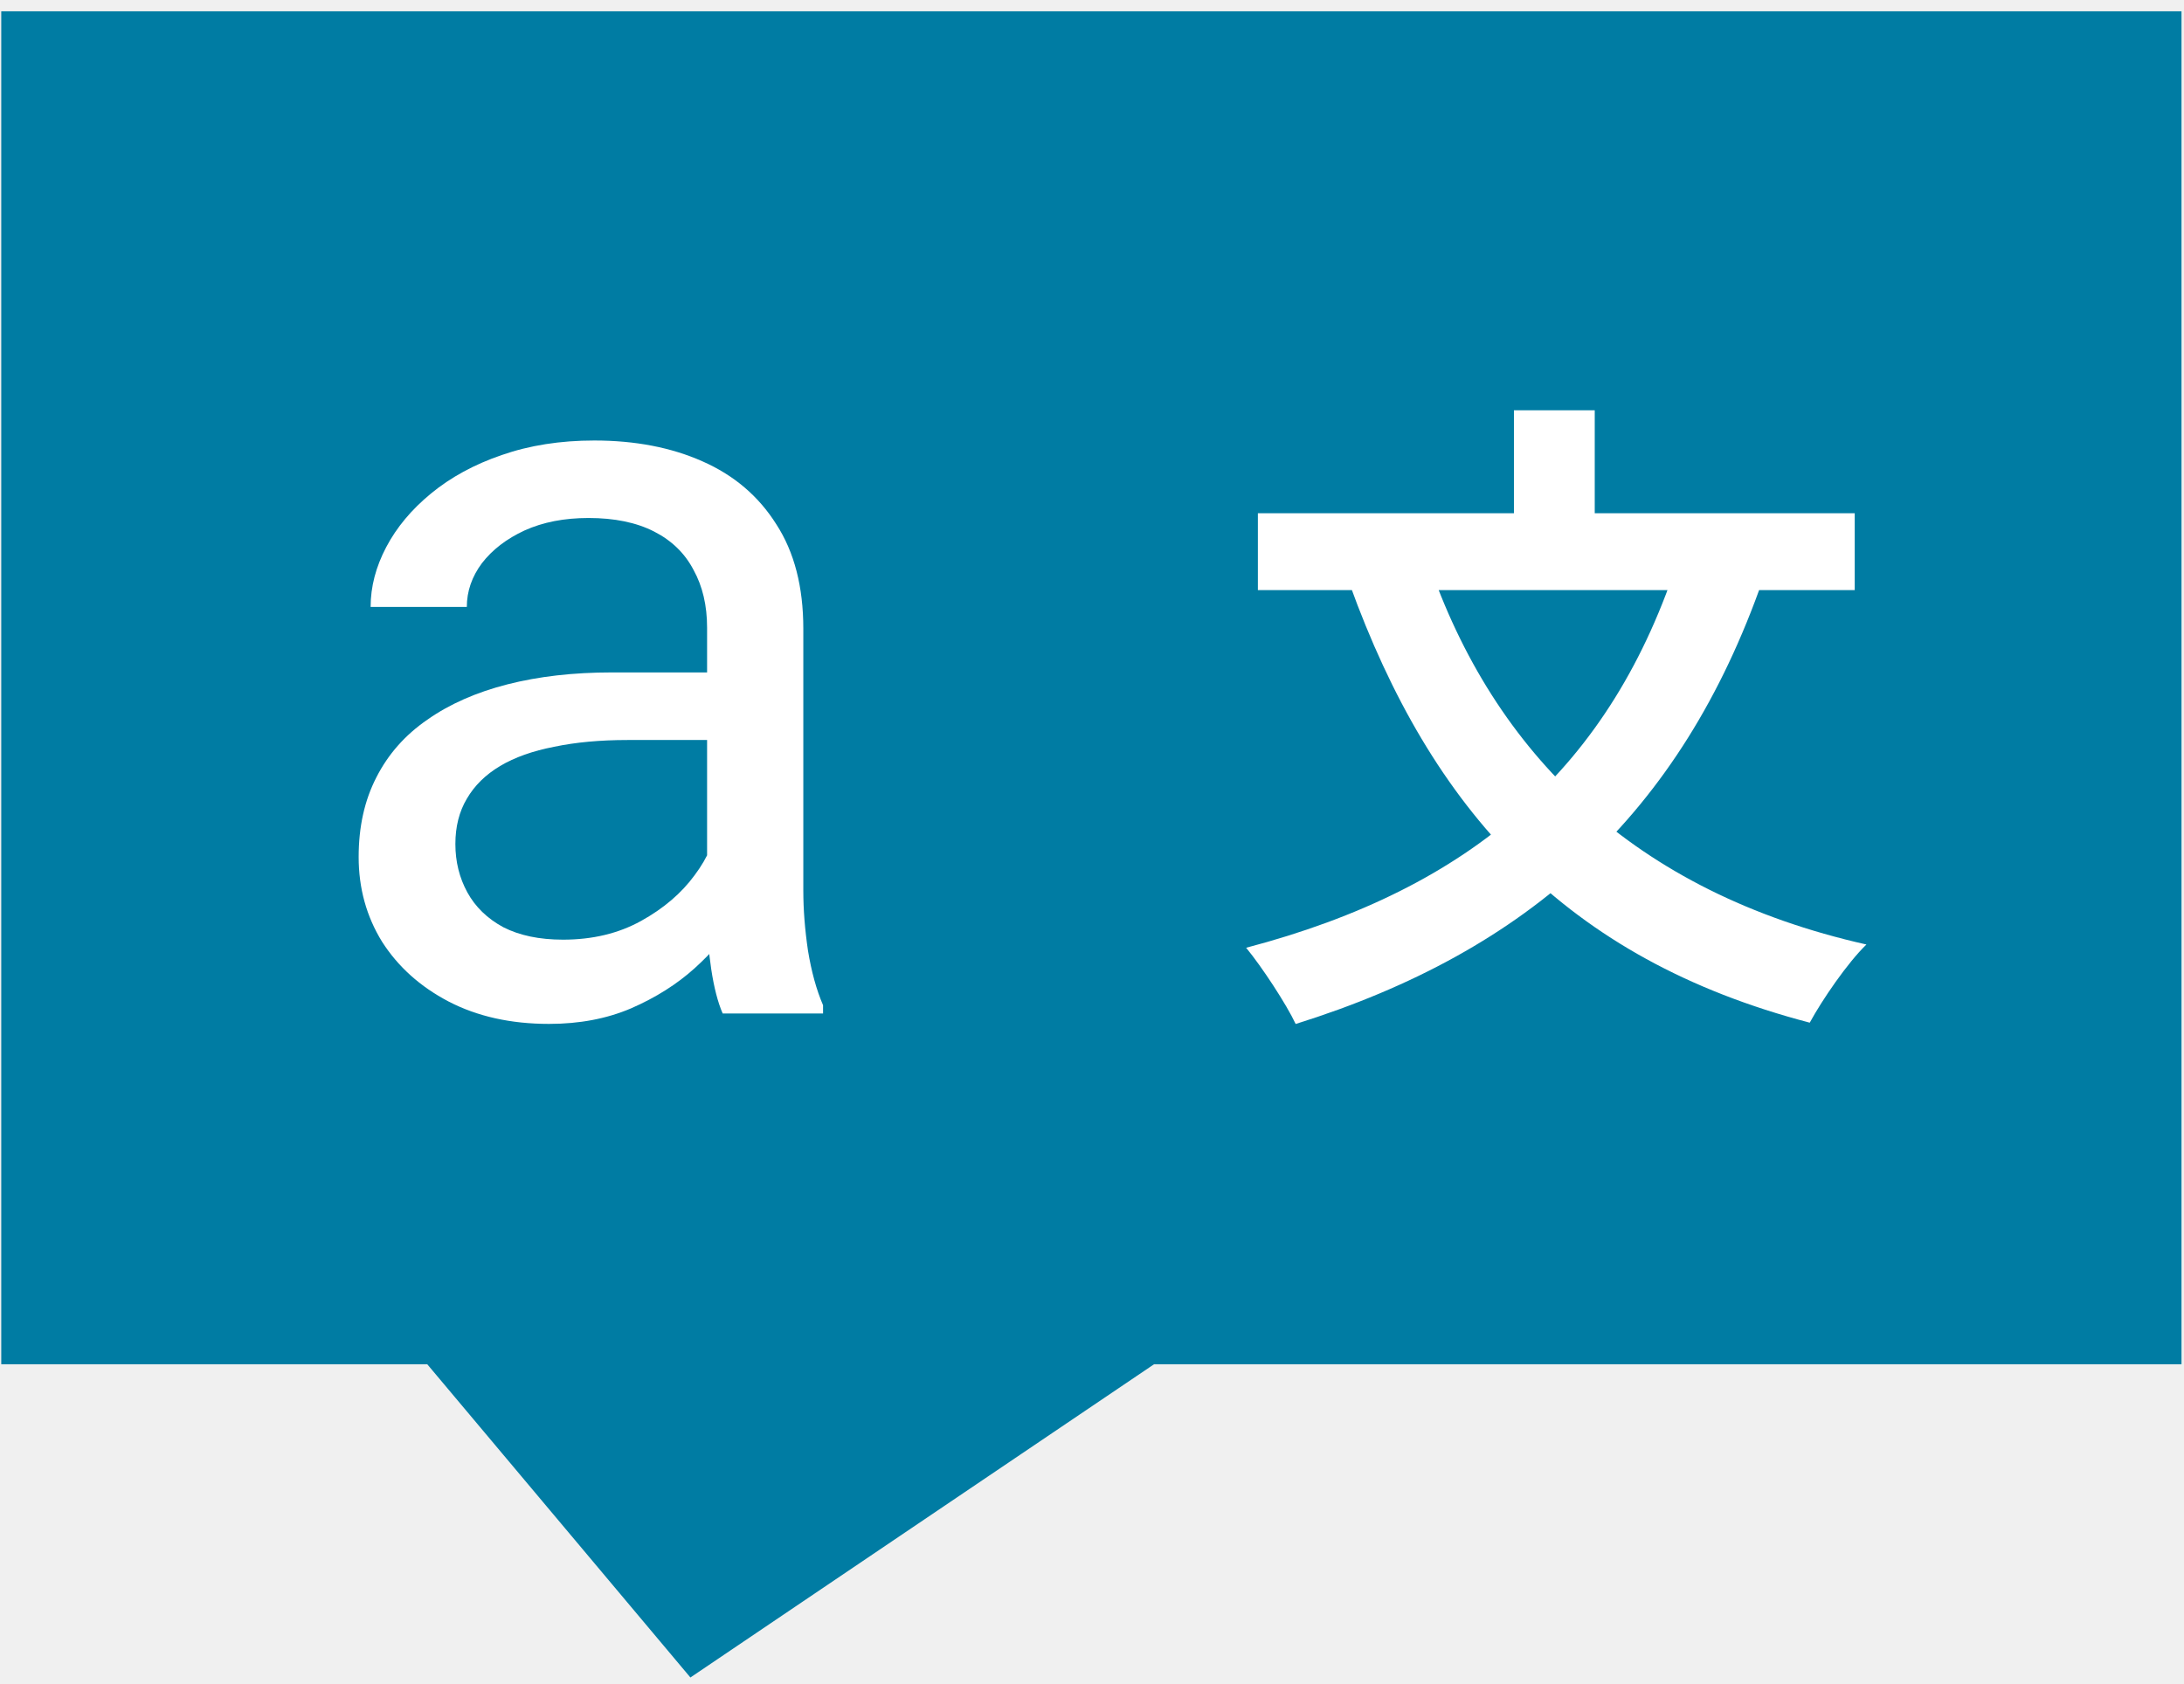
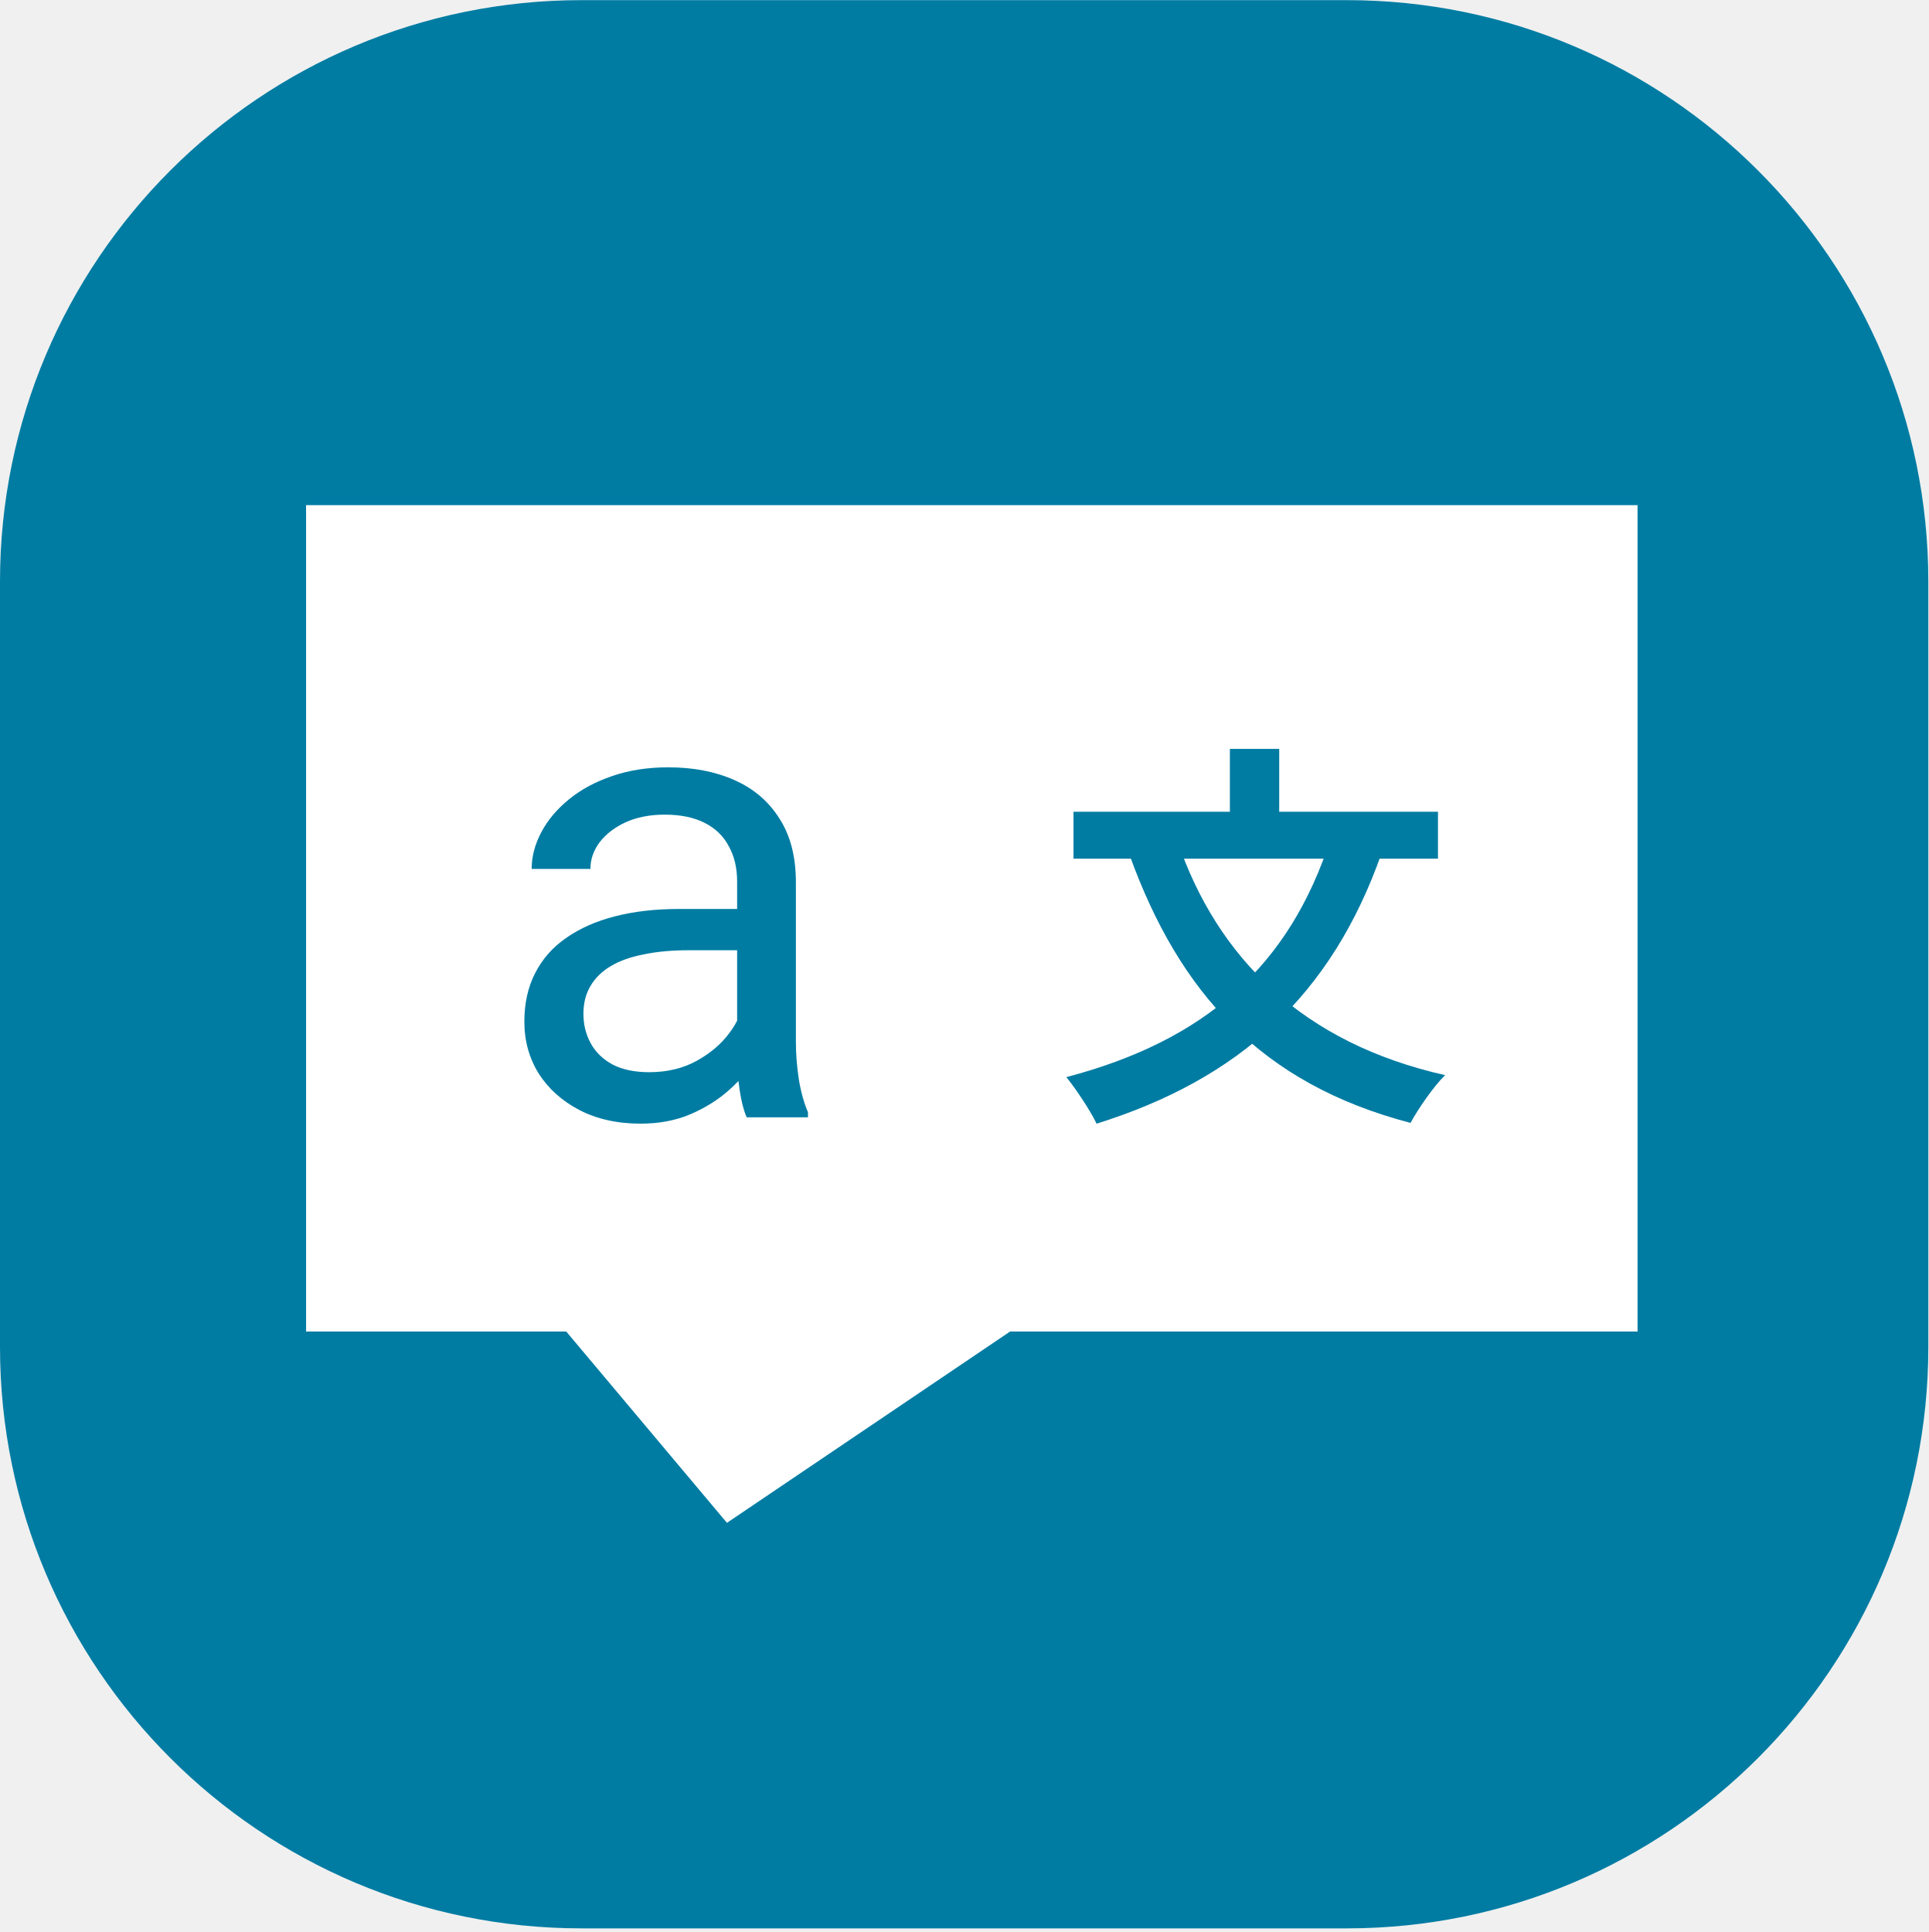
- <svg xmlns="http://www.w3.org/2000/svg" width="83" height="64" viewBox="0 0 83 64" fill="none">
-   <path d="M43.857 51.857L26.238 63.762L16.238 51.857H0.048V0.429H82.905V51.857H43.857Z" fill="#007CA3" />
-   <path d="M26.872 34.867V23.859C26.872 23.016 26.701 22.285 26.358 21.665C26.029 21.033 25.528 20.545 24.856 20.203C24.184 19.86 23.354 19.689 22.366 19.689C21.444 19.689 20.633 19.847 19.935 20.163C19.25 20.48 18.71 20.895 18.314 21.408C17.932 21.922 17.741 22.476 17.741 23.069H14.085C14.085 22.304 14.283 21.547 14.678 20.796C15.073 20.045 15.64 19.366 16.378 18.76C17.129 18.141 18.025 17.653 19.066 17.297C20.119 16.929 21.292 16.744 22.583 16.744C24.138 16.744 25.509 17.008 26.694 17.535C27.893 18.062 28.829 18.859 29.501 19.926C30.186 20.98 30.529 22.304 30.529 23.899V33.859C30.529 34.571 30.588 35.329 30.706 36.132C30.838 36.936 31.029 37.628 31.279 38.208V38.524H27.465C27.281 38.102 27.136 37.542 27.03 36.844C26.925 36.132 26.872 35.474 26.872 34.867ZM27.505 25.559L27.544 28.128H23.848C22.807 28.128 21.878 28.214 21.062 28.385C20.245 28.543 19.559 28.787 19.006 29.116C18.453 29.446 18.031 29.861 17.741 30.361C17.451 30.849 17.306 31.422 17.306 32.081C17.306 32.753 17.458 33.365 17.761 33.919C18.064 34.472 18.519 34.914 19.125 35.243C19.744 35.559 20.502 35.717 21.398 35.717C22.517 35.717 23.506 35.48 24.362 35.006C25.219 34.532 25.897 33.952 26.398 33.267C26.912 32.581 27.188 31.916 27.228 31.27L28.789 33.029C28.697 33.583 28.447 34.196 28.038 34.867C27.63 35.539 27.083 36.185 26.398 36.804C25.726 37.41 24.922 37.918 23.987 38.326C23.064 38.721 22.023 38.919 20.864 38.919C19.415 38.919 18.143 38.636 17.05 38.069C15.969 37.503 15.126 36.745 14.52 35.796C13.927 34.835 13.63 33.761 13.63 32.575C13.63 31.429 13.854 30.421 14.302 29.551C14.75 28.668 15.396 27.937 16.239 27.357C17.082 26.764 18.097 26.316 19.283 26.013C20.469 25.71 21.793 25.559 23.255 25.559H27.505Z" fill="white" />
-   <path d="M63.825 21.118C61.249 29.191 55.926 33.771 47.358 36.025C47.952 36.743 48.893 38.179 49.24 38.922C58.105 36.149 63.874 30.949 66.994 22.034L63.825 21.118ZM54.267 21.316L51.295 22.208C54.391 30.775 59.491 36.446 68.777 38.872C69.248 38.006 70.213 36.594 70.931 35.901C62.116 33.92 56.768 28.646 54.267 21.316ZM47.804 19.509V22.43H70.486V19.509H47.804ZM57.535 15.596V21.291H60.606V15.596H57.535Z" fill="white" />
+ <svg xmlns="http://www.w3.org/2000/svg" width="512" height="513" viewBox="0 0 512 513" fill="none">
+   <path d="M357.587 0.037H154.413C69.133 0.037 0 69.17 0 154.45V357.625C0 442.905 69.133 512.037 154.413 512.037H357.587C442.867 512.037 512 442.905 512 357.625V154.45C512 69.17 442.867 0.037 357.587 0.037Z" fill="#007CA3" />
+   <path d="M268.19 353.561L193.016 404.355L150.349 353.561H81.27V134.133H434.794V353.561H268.19Z" fill="white" />
+   <path d="M195.721 281.072V234.103C195.721 230.505 194.99 227.385 193.529 224.743C192.124 222.044 189.987 219.964 187.12 218.503C184.253 217.041 180.711 216.31 176.495 216.31C172.56 216.31 169.103 216.985 166.123 218.334C163.2 219.683 160.895 221.454 159.208 223.647C157.578 225.839 156.763 228.2 156.763 230.73H141.163C141.163 227.469 142.006 224.237 143.692 221.033C145.379 217.828 147.796 214.933 150.945 212.347C154.149 209.705 157.972 207.625 162.413 206.107C166.91 204.533 171.913 203.746 177.423 203.746C184.056 203.746 189.903 204.87 194.962 207.119C200.078 209.367 204.069 212.769 206.937 217.322C209.86 221.82 211.322 227.469 211.322 234.272V276.771C211.322 279.807 211.574 283.04 212.081 286.469C212.643 289.898 213.458 292.849 214.526 295.323V296.672H198.251C197.464 294.873 196.846 292.484 196.396 289.505C195.946 286.469 195.721 283.658 195.721 281.072ZM198.42 241.355L198.588 252.317H182.819C178.378 252.317 174.415 252.683 170.93 253.413C167.444 254.088 164.521 255.128 162.16 256.534C159.798 257.939 158 259.71 156.763 261.846C155.526 263.926 154.908 266.371 154.908 269.182C154.908 272.049 155.554 274.663 156.847 277.025C158.14 279.385 160.08 281.269 162.666 282.674C165.308 284.024 168.54 284.698 172.363 284.698C177.141 284.698 181.358 283.686 185.012 281.663C188.666 279.639 191.561 277.165 193.697 274.242C195.89 271.319 197.07 268.479 197.239 265.725L203.901 273.23C203.507 275.591 202.439 278.205 200.696 281.072C198.954 283.939 196.621 286.694 193.697 289.336C190.831 291.922 187.401 294.086 183.41 295.829C179.475 297.516 175.033 298.359 170.086 298.359C163.903 298.359 158.477 297.15 153.812 294.733C149.202 292.315 145.604 289.083 143.018 285.035C140.488 280.932 139.223 276.35 139.223 271.291C139.223 266.399 140.179 262.099 142.09 258.389C144.002 254.622 146.756 251.502 150.354 249.028C153.952 246.499 158.281 244.587 163.34 243.294C168.4 242.001 174.05 241.355 180.29 241.355H198.42Z" fill="#007CA3" />
+   <path d="M353.386 222.408C342.398 256.85 319.683 276.396 283.128 286.01C285.664 289.074 289.678 295.201 291.157 298.371C328.98 286.538 353.597 264.351 366.909 226.317L353.386 222.408ZM312.604 223.253L299.926 227.057C313.133 263.612 334.897 287.806 374.516 298.16C376.523 294.462 380.644 288.44 383.707 285.482C346.096 277.03 323.275 254.526 312.604 223.253ZM285.03 215.541V228.008H381.806V215.541H285.03ZM326.55 198.848V223.148H339.651V198.848H326.55Z" fill="#007CA3" />
</svg>
